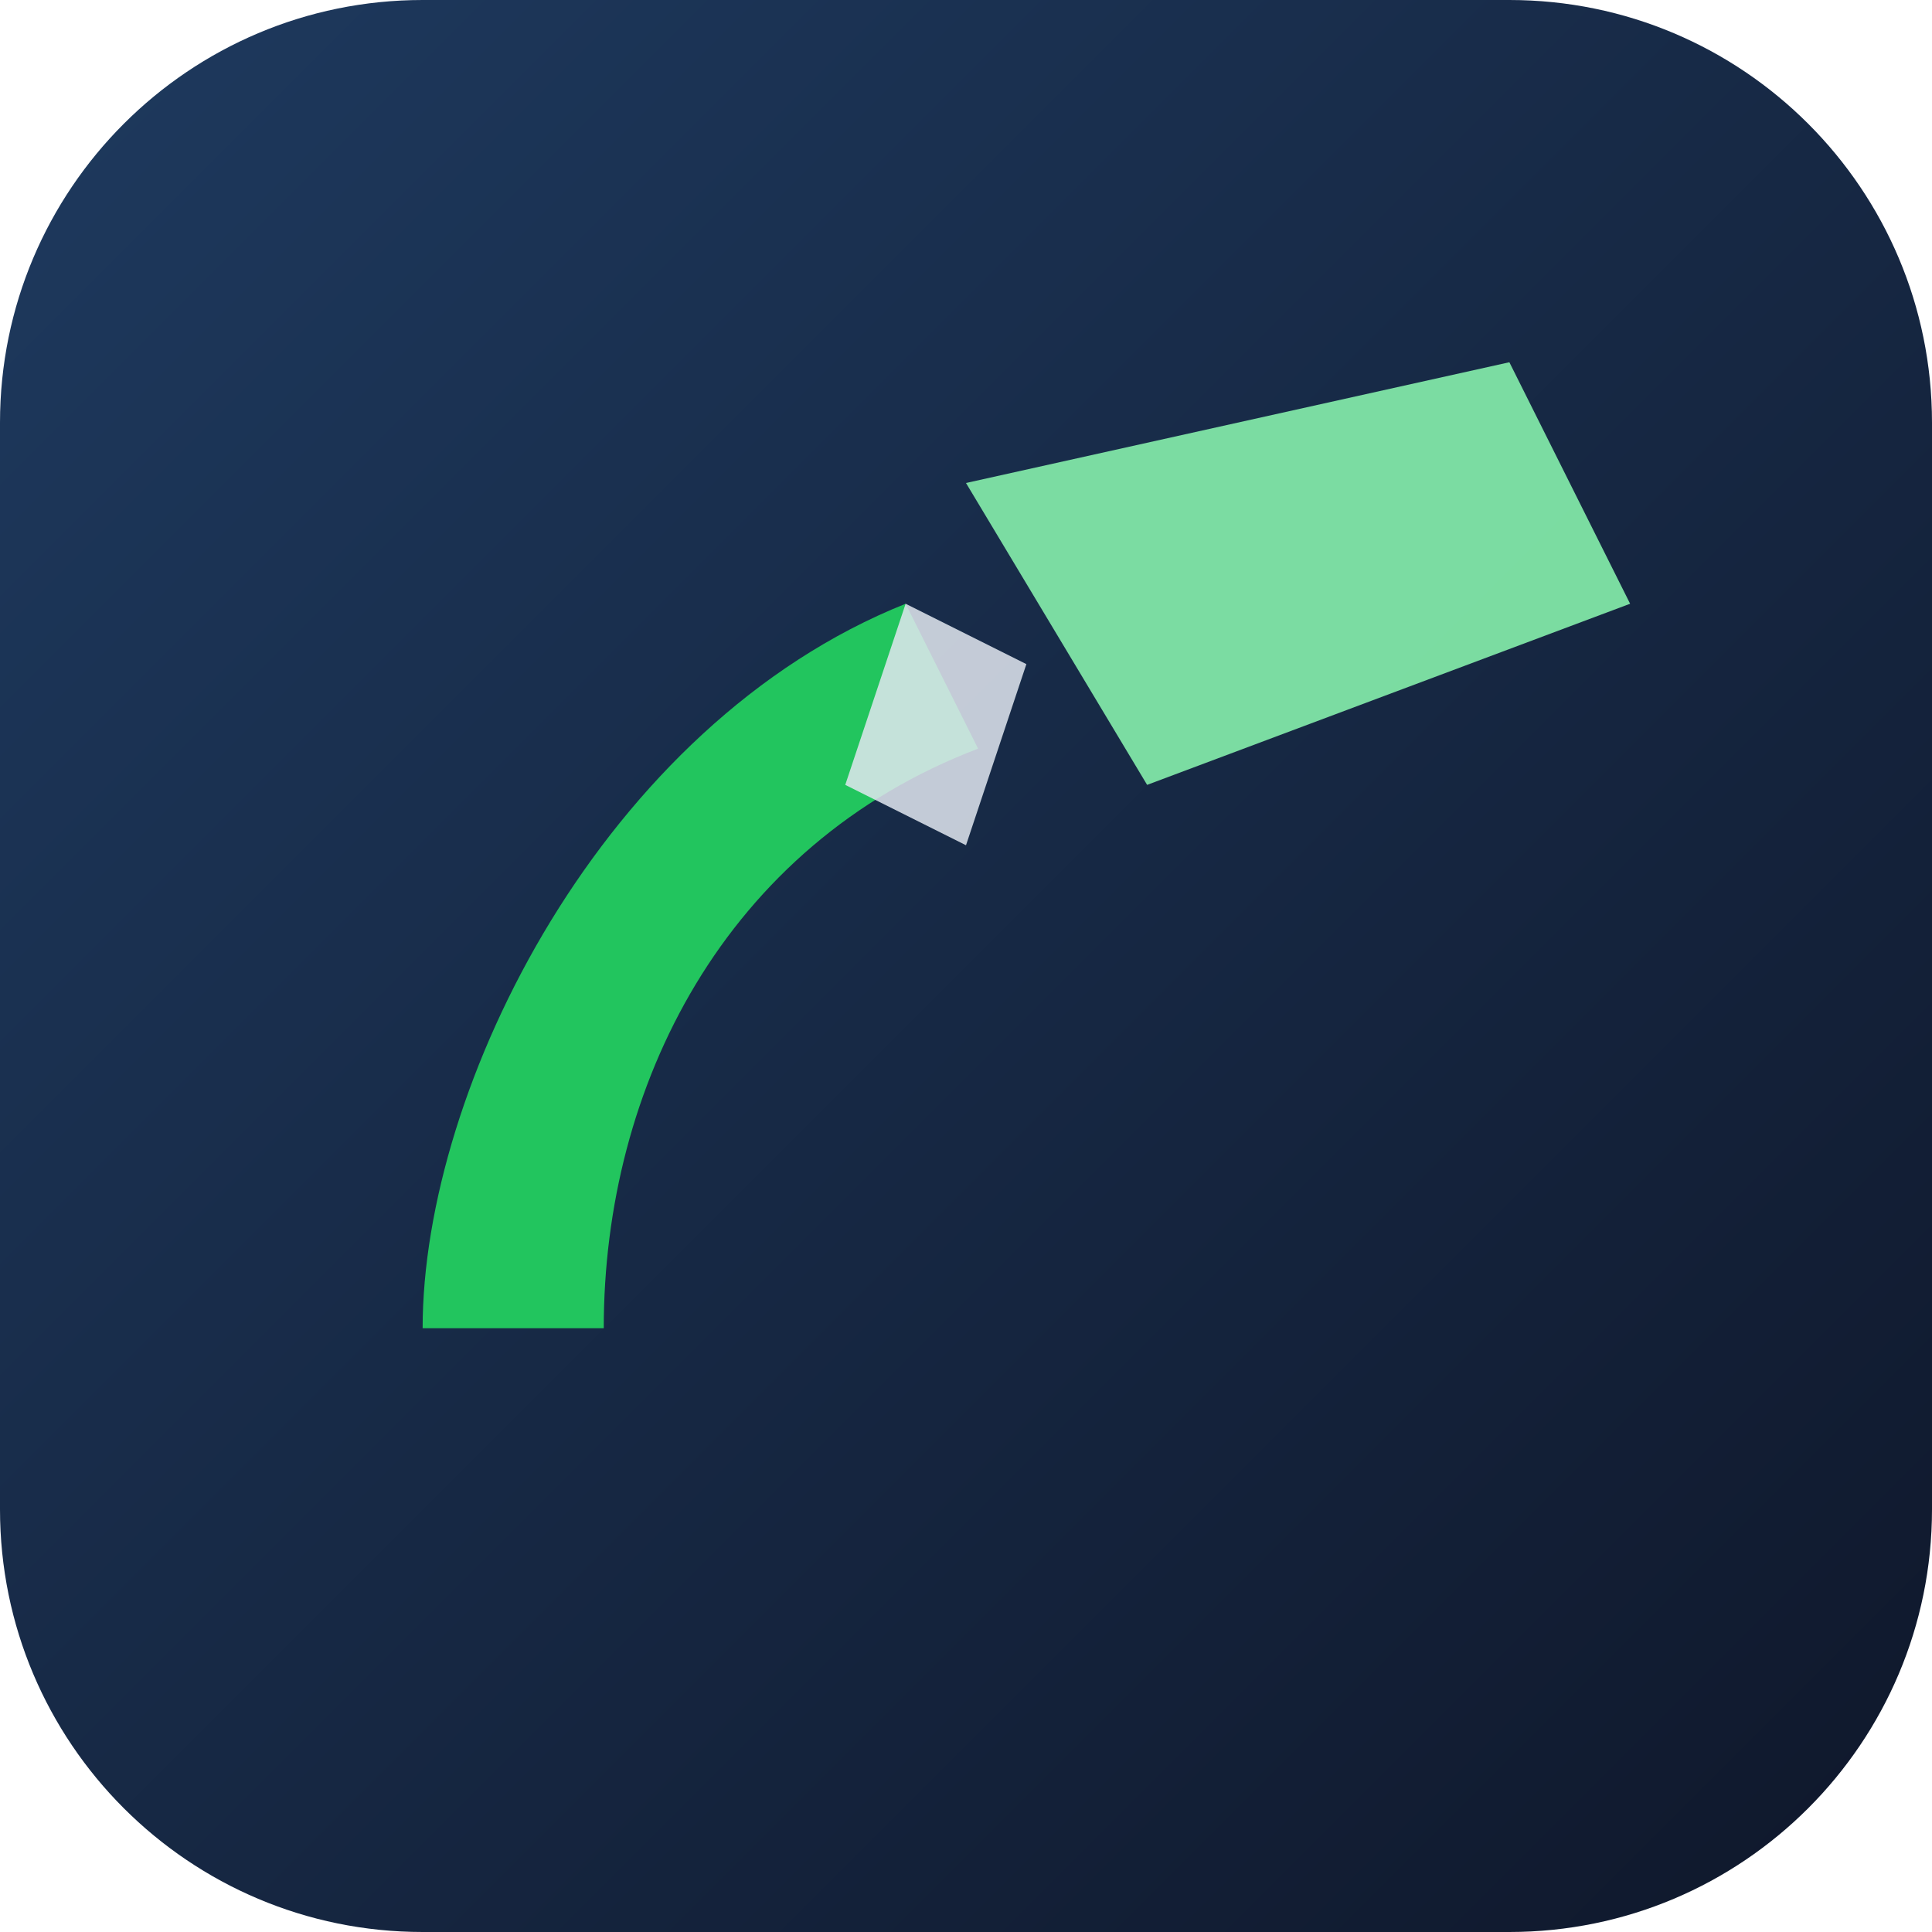
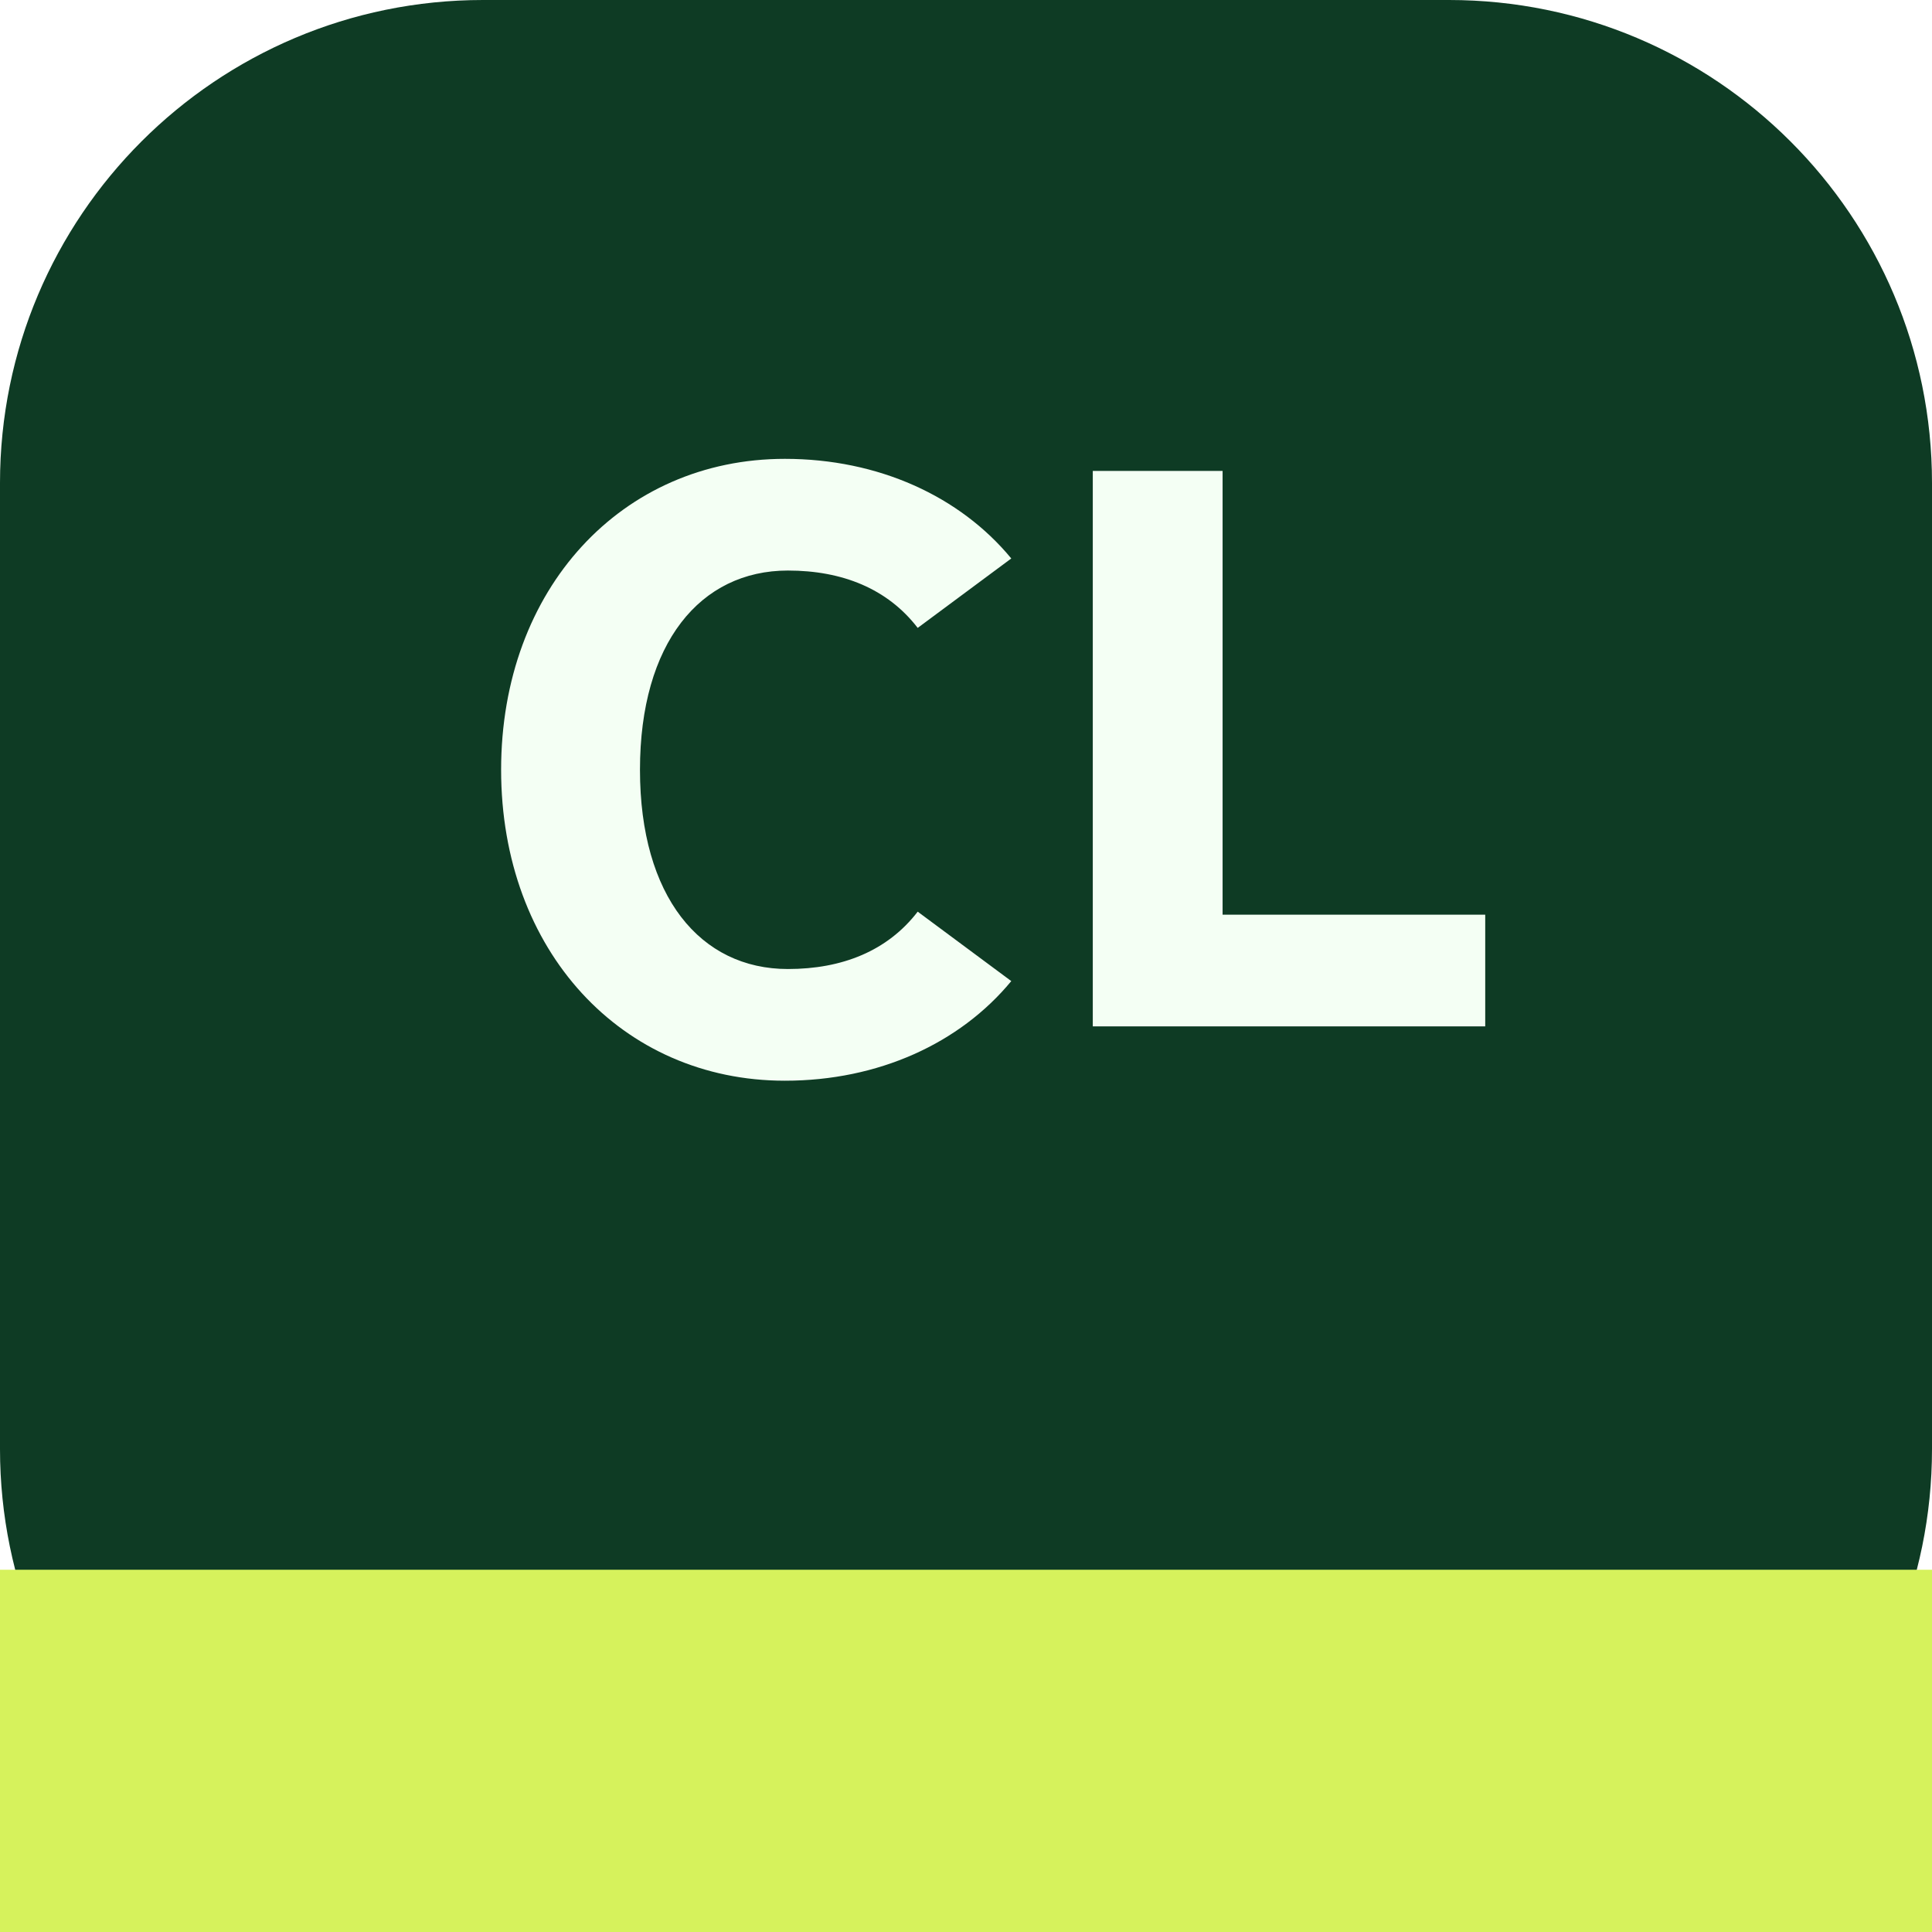
- <svg xmlns="http://www.w3.org/2000/svg" viewBox="0 0 32 32" role="img" aria-label="">
-   <defs>
-     <linearGradient id="g" x1="0%" y1="0%" x2="100%" y2="100%">
-       <stop offset="0%" stop-color="#1e3a5f" />
-       <stop offset="100%" stop-color="#0f172a" />
-     </linearGradient>
-   </defs>
-   <rect width="32" height="32" rx="7" fill="url(#g)" />
-   <path fill="#22c55e" d="M7 22c0-4 3-10 8-12l1.2 2.4C12 14 10 18 10 22H7z" />
-   <path fill="#86efac" opacity="0.9" d="M16 8l9-2 2 4-8 3-3-5z" />
-   <path fill="#e2e8f0" d="M15 10l2 1-1 3-2-1 1-3z" opacity="0.85" />
+ <svg xmlns="http://www.w3.org/2000/svg" viewBox="0 0 32 32" role="img" aria-label="College Lacrosse">
+   <rect width="32" height="32" rx="8" fill="#0e3b24" />
+   <rect y="26" width="32" height="6" fill="#d6f25c" />
+   <path fill="#f4fff4" d="M13 7.6c-2.7 0-4.7 2.15-4.7 5.15S10.3 17.9 13 17.9c1.55 0 2.9-.62 3.75-1.65l-1.55-1.15c-.5.65-1.25.95-2.15.95-1.45 0-2.45-1.2-2.45-3.3s1-3.3 2.45-3.3c.9 0 1.65.3 2.15.95l1.55-1.15C15.9 8.22 14.55 7.6 13 7.6z" />
+   <path fill="#f4fff4" d="M18.1 7.8h2.15v7.35h4.35v1.85H18.1z" />
</svg>
